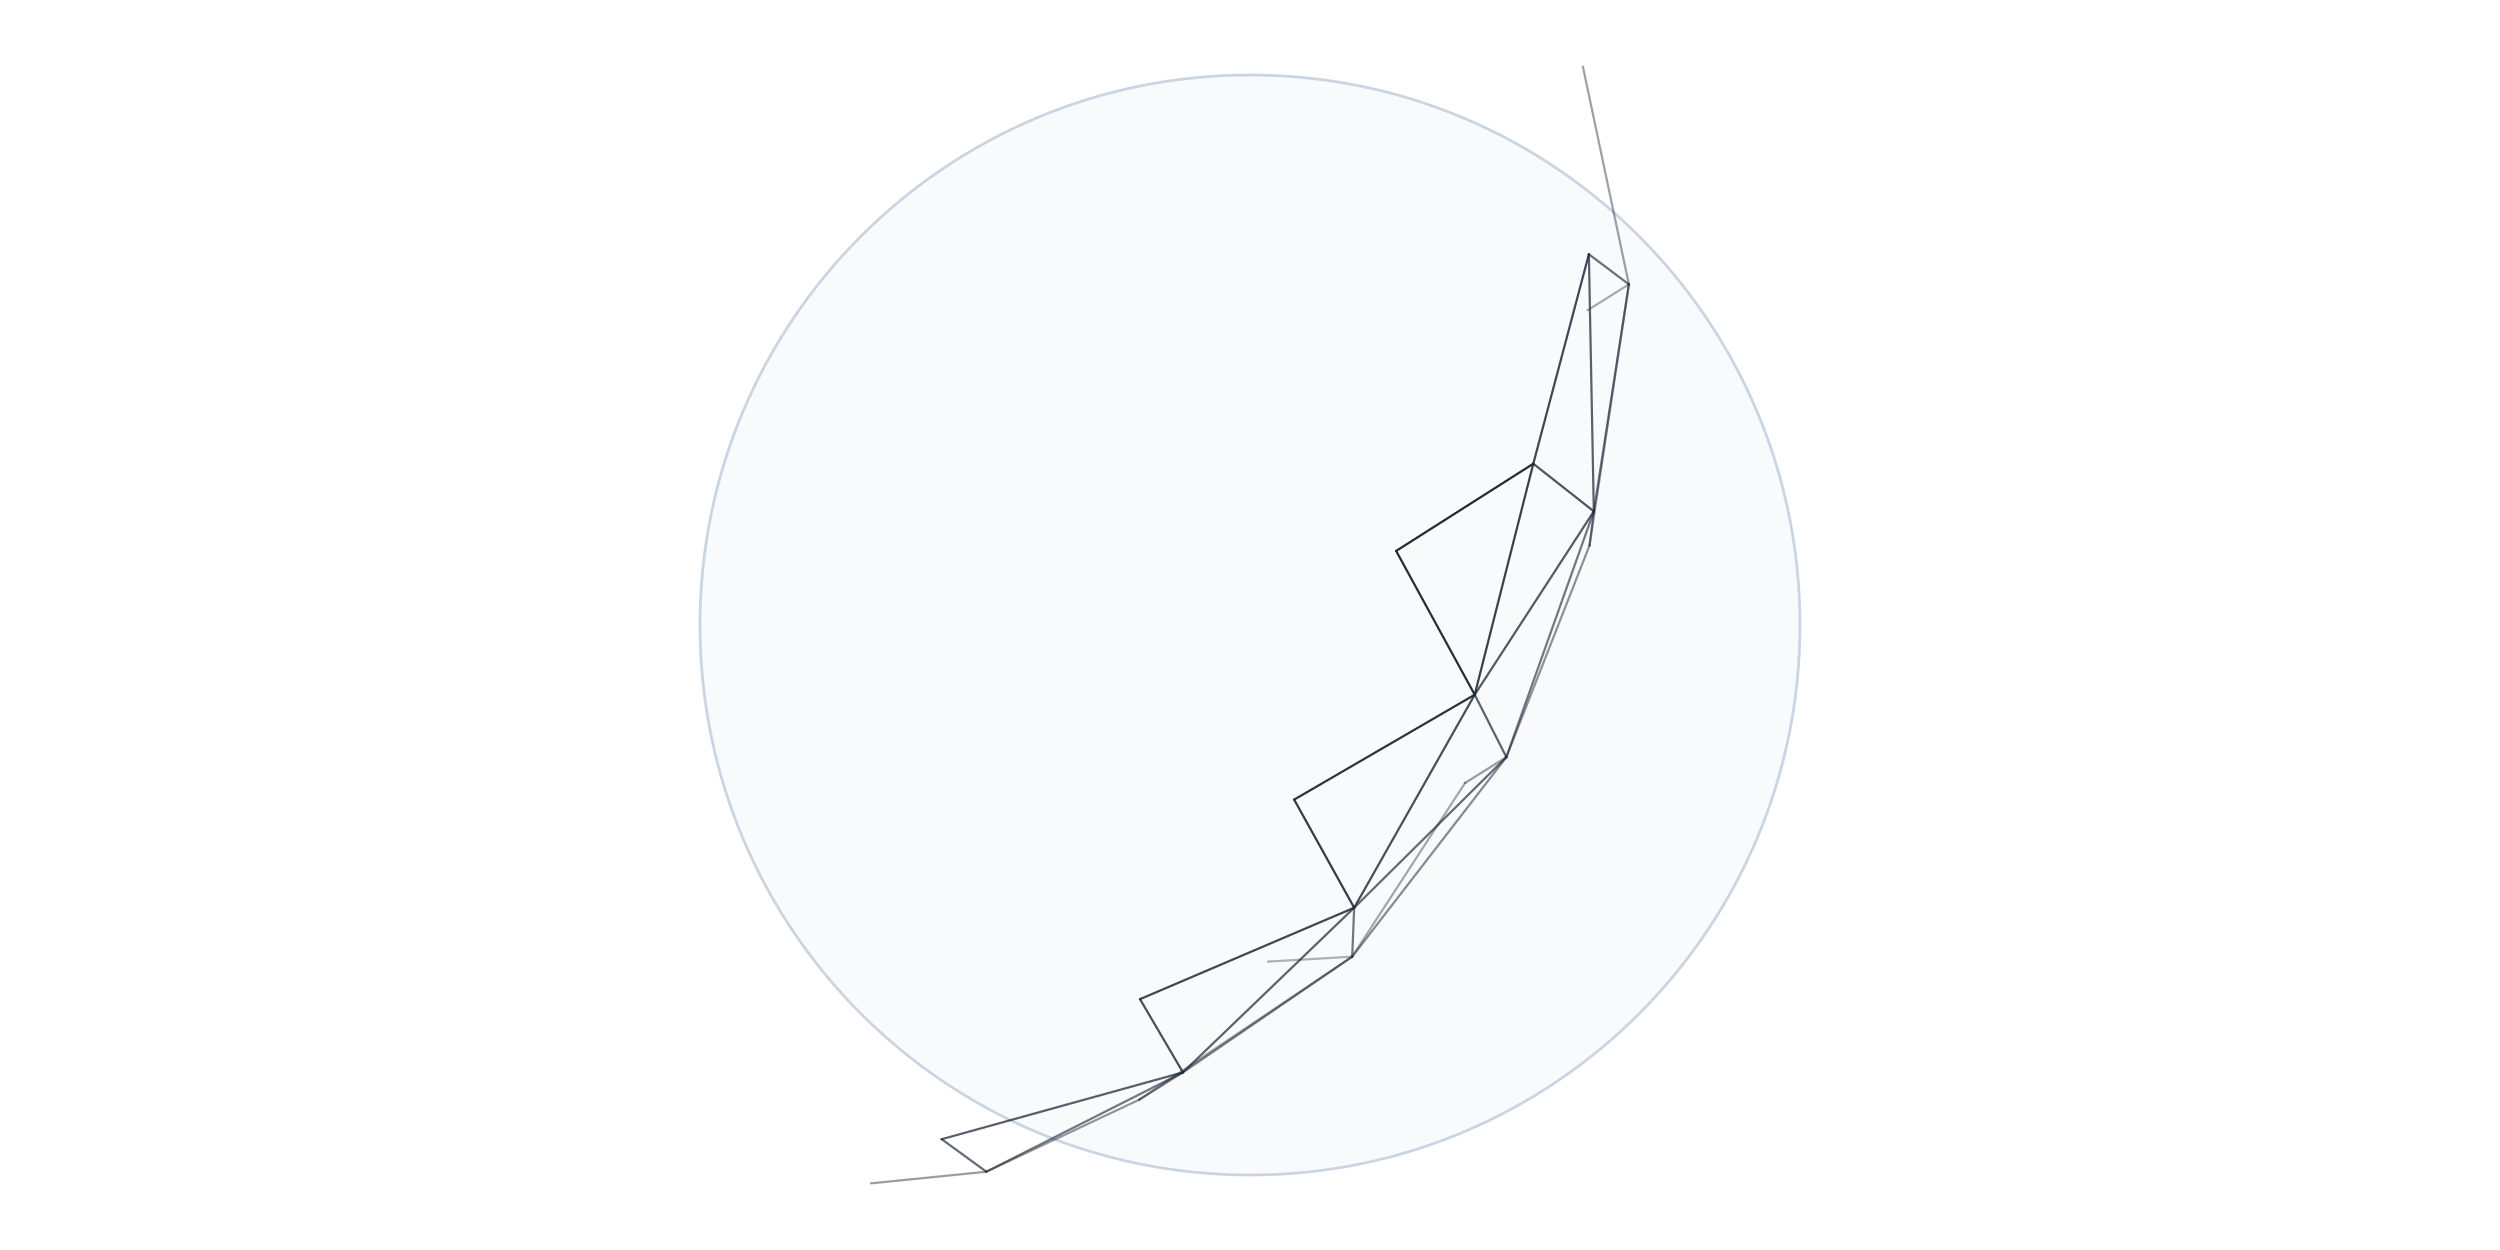
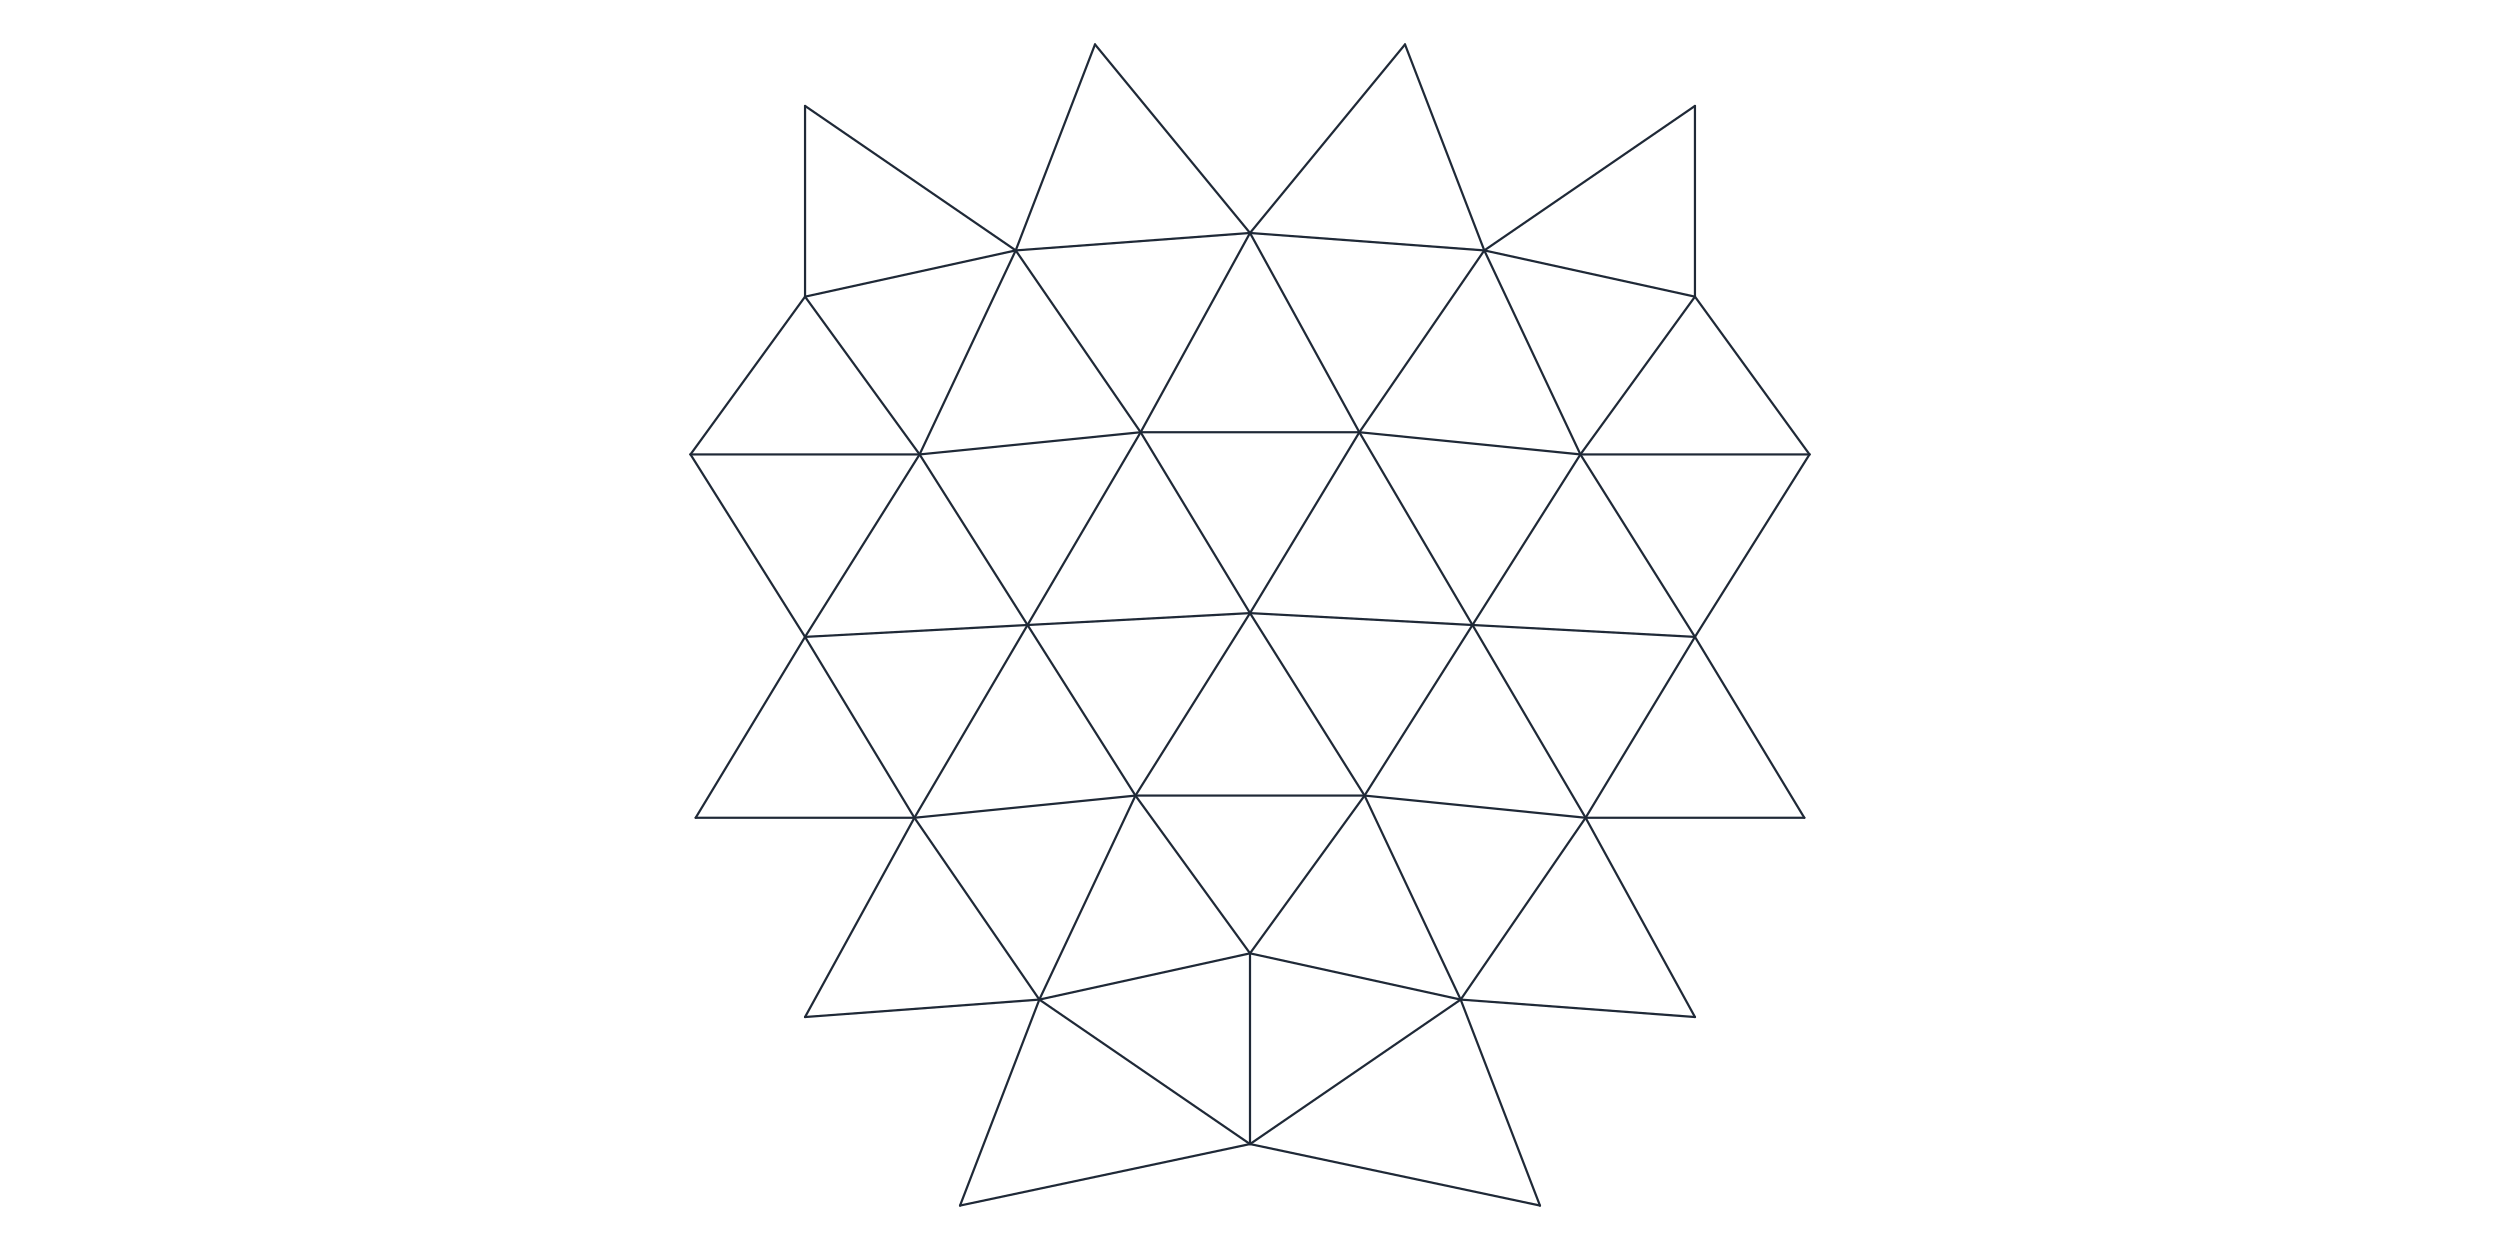
<svg xmlns="http://www.w3.org/2000/svg" width="900" height="450" viewBox="0 0 900 450" role="img" aria-label="CUT_MULTI grid">
  <rect width="100%" height="100%" fill="#ffffff" />
-   <circle cx="450.000" cy="225.000" r="198.000" fill="#f8fafc" stroke="#cbd5e1" stroke-width="1.0" />
  <g fill="none" stroke="#1f2937" stroke-width="0.8" stroke-linecap="round" stroke-linejoin="round">
-     <line x1="456.490" y1="346.175" x2="486.792" y2="344.394" stroke-opacity="0.350" />
-     <line x1="586.404" y1="102.369" x2="571.532" y2="111.672" stroke-opacity="0.382" />
-     <line x1="486.792" y1="344.394" x2="527.414" y2="281.869" stroke-opacity="0.401" />
-     <line x1="410.160" y1="395.866" x2="486.792" y2="344.394" stroke-opacity="0.439" />
-     <line x1="586.404" y1="102.369" x2="569.844" y2="24.000" stroke-opacity="0.440" />
-     <line x1="527.414" y1="281.869" x2="542.286" y2="272.566" stroke-opacity="0.449" />
-     <line x1="355.072" y1="421.811" x2="313.596" y2="426.000" stroke-opacity="0.459" />
-     <line x1="572.233" y1="196.365" x2="586.404" y2="102.369" stroke-opacity="0.464" />
-     <line x1="355.072" y1="421.811" x2="410.160" y2="395.866" stroke-opacity="0.479" />
-     <line x1="572.233" y1="196.365" x2="542.286" y2="272.566" stroke-opacity="0.497" />
-     <line x1="425.858" y1="386.046" x2="410.160" y2="395.866" stroke-opacity="0.532" />
-     <line x1="486.792" y1="344.394" x2="542.286" y2="272.566" stroke-opacity="0.537" />
-     <line x1="572.233" y1="196.365" x2="573.777" y2="184.089" stroke-opacity="0.540" />
-     <line x1="425.858" y1="386.046" x2="486.792" y2="344.394" stroke-opacity="0.582" />
-     <line x1="573.777" y1="184.089" x2="586.404" y2="102.369" stroke-opacity="0.594" />
-     <line x1="355.072" y1="421.811" x2="425.858" y2="386.046" stroke-opacity="0.622" />
-     <line x1="542.286" y1="272.566" x2="573.777" y2="184.089" stroke-opacity="0.627" />
-     <line x1="487.507" y1="326.772" x2="486.792" y2="344.394" stroke-opacity="0.632" />
-     <line x1="586.404" y1="102.369" x2="571.995" y2="91.544" stroke-opacity="0.655" />
-     <line x1="487.507" y1="326.772" x2="542.286" y2="272.566" stroke-opacity="0.680" />
-     <line x1="355.072" y1="421.811" x2="338.996" y2="410.111" stroke-opacity="0.690" />
-     <line x1="530.897" y1="250.089" x2="542.286" y2="272.566" stroke-opacity="0.720" />
-     <line x1="487.507" y1="326.772" x2="425.858" y2="386.046" stroke-opacity="0.725" />
-     <line x1="573.777" y1="184.089" x2="571.995" y2="91.544" stroke-opacity="0.732" />
-     <line x1="338.996" y1="410.111" x2="425.858" y2="386.046" stroke-opacity="0.744" />
-     <line x1="530.897" y1="250.089" x2="573.777" y2="184.089" stroke-opacity="0.763" />
-     <line x1="551.985" y1="166.939" x2="573.777" y2="184.089" stroke-opacity="0.789" />
-     <line x1="425.858" y1="386.046" x2="410.398" y2="359.686" stroke-opacity="0.809" />
-     <line x1="487.507" y1="326.772" x2="530.897" y2="250.089" stroke-opacity="0.816" />
-     <line x1="551.985" y1="166.939" x2="571.995" y2="91.544" stroke-opacity="0.850" />
-     <line x1="487.507" y1="326.772" x2="410.398" y2="359.686" stroke-opacity="0.859" />
-     <line x1="551.985" y1="166.939" x2="530.897" y2="250.089" stroke-opacity="0.881" />
-     <line x1="487.507" y1="326.772" x2="465.892" y2="287.858" stroke-opacity="0.907" />
-     <line x1="465.892" y1="287.858" x2="530.897" y2="250.089" stroke-opacity="0.947" />
-     <line x1="530.897" y1="250.089" x2="502.613" y2="198.334" stroke-opacity="0.974" />
-     <line x1="551.985" y1="166.939" x2="502.613" y2="198.334" stroke-opacity="1.000" />
+     <line x1="450.000" y1="83.872" x2="365.657" y2="90.147" />
+     <line x1="450.000" y1="83.872" x2="394.201" y2="16.000" />
+     <line x1="365.657" y1="90.147" x2="394.201" y2="16.000" />
+     <line x1="289.817" y1="106.798" x2="289.817" y2="38.137" />
+     <line x1="289.817" y1="106.798" x2="365.657" y2="90.147" />
+     <line x1="289.817" y1="38.137" x2="365.657" y2="90.147" />
+     <line x1="610.183" y1="106.798" x2="534.343" y2="90.147" />
+     <line x1="610.183" y1="106.798" x2="610.183" y2="38.137" />
+     <line x1="534.343" y1="90.147" x2="610.183" y2="38.137" />
+     <line x1="450.000" y1="83.872" x2="505.799" y2="16.000" />
+     <line x1="450.000" y1="83.872" x2="534.343" y2="90.147" />
+     <line x1="505.799" y1="16.000" x2="534.343" y2="90.147" />
+     <line x1="248.580" y1="163.590" x2="331.053" y2="163.590" />
+     <line x1="248.580" y1="163.590" x2="289.817" y2="229.279" />
+     <line x1="289.817" y1="229.279" x2="331.053" y2="163.590" />
+     <line x1="289.817" y1="106.798" x2="331.053" y2="163.590" />
+     <line x1="289.817" y1="106.798" x2="248.580" y2="163.590" />
+     <line x1="289.817" y1="366.128" x2="329.189" y2="294.394" />
+     <line x1="289.817" y1="366.128" x2="374.160" y2="359.853" />
+     <line x1="329.189" y1="294.394" x2="374.160" y2="359.853" />
+     <line x1="289.817" y1="229.279" x2="329.189" y2="294.394" />
+     <line x1="289.817" y1="229.279" x2="250.444" y2="294.394" />
+     <line x1="250.444" y1="294.394" x2="329.189" y2="294.394" />
+     <line x1="568.947" y1="163.590" x2="651.420" y2="163.590" />
+     <line x1="568.947" y1="163.590" x2="610.183" y2="229.279" />
+     <line x1="610.183" y1="229.279" x2="651.420" y2="163.590" />
+     <line x1="610.183" y1="106.798" x2="651.420" y2="163.590" />
+     <line x1="610.183" y1="106.798" x2="568.947" y2="163.590" />
+     <line x1="610.183" y1="366.128" x2="525.840" y2="359.853" />
+     <line x1="610.183" y1="366.128" x2="570.811" y2="294.394" />
+     <line x1="525.840" y1="359.853" x2="570.811" y2="294.394" />
+     <line x1="610.183" y1="229.279" x2="649.556" y2="294.394" />
+     <line x1="610.183" y1="229.279" x2="570.811" y2="294.394" />
+     <line x1="570.811" y1="294.394" x2="649.556" y2="294.394" />
+     <line x1="554.384" y1="434.000" x2="450.000" y2="411.863" />
+     <line x1="525.840" y1="359.853" x2="554.384" y2="434.000" />
+     <line x1="525.840" y1="359.853" x2="450.000" y2="411.863" />
+     <line x1="450.000" y1="411.863" x2="345.616" y2="434.000" />
+     <line x1="374.160" y1="359.853" x2="450.000" y2="411.863" />
+     <line x1="374.160" y1="359.853" x2="345.616" y2="434.000" />
+     <line x1="369.908" y1="225.000" x2="289.817" y2="229.279" />
+     <line x1="369.908" y1="225.000" x2="331.053" y2="163.590" />
+     <line x1="329.189" y1="294.394" x2="408.763" y2="286.410" />
+     <line x1="374.160" y1="359.853" x2="408.763" y2="286.410" />
+     <line x1="369.908" y1="225.000" x2="329.189" y2="294.394" />
+     <line x1="450.000" y1="83.872" x2="410.628" y2="155.606" />
+     <line x1="365.657" y1="90.147" x2="410.628" y2="155.606" />
+     <line x1="365.657" y1="90.147" x2="331.053" y2="163.590" />
+     <line x1="534.343" y1="90.147" x2="568.947" y2="163.590" />
+     <line x1="450.000" y1="83.872" x2="489.372" y2="155.606" />
+     <line x1="534.343" y1="90.147" x2="489.372" y2="155.606" />
+     <line x1="530.092" y1="225.000" x2="568.947" y2="163.590" />
+     <line x1="530.092" y1="225.000" x2="610.183" y2="229.279" />
+     <line x1="491.237" y1="286.410" x2="570.811" y2="294.394" />
+     <line x1="491.237" y1="286.410" x2="525.840" y2="359.853" />
+     <line x1="530.092" y1="225.000" x2="570.811" y2="294.394" />
+     <line x1="450.000" y1="343.202" x2="525.840" y2="359.853" />
+     <line x1="450.000" y1="343.202" x2="450.000" y2="411.863" />
+     <line x1="450.000" y1="343.202" x2="374.160" y2="359.853" />
+     <line x1="450.000" y1="343.202" x2="408.763" y2="286.410" />
+     <line x1="369.908" y1="225.000" x2="408.763" y2="286.410" />
+     <line x1="331.053" y1="163.590" x2="410.628" y2="155.606" />
+     <line x1="369.908" y1="225.000" x2="410.628" y2="155.606" />
+     <line x1="489.372" y1="155.606" x2="568.947" y2="163.590" />
+     <line x1="530.092" y1="225.000" x2="489.372" y2="155.606" />
+     <line x1="410.628" y1="155.606" x2="489.372" y2="155.606" />
+     <line x1="530.092" y1="225.000" x2="491.237" y2="286.410" />
+     <line x1="450.000" y1="343.202" x2="491.237" y2="286.410" />
+     <line x1="530.092" y1="225.000" x2="450.000" y2="220.721" />
+     <line x1="491.237" y1="286.410" x2="450.000" y2="220.721" />
+     <line x1="369.908" y1="225.000" x2="450.000" y2="220.721" />
+     <line x1="408.763" y1="286.410" x2="450.000" y2="220.721" />
+     <line x1="408.763" y1="286.410" x2="491.237" y2="286.410" />
+     <line x1="410.628" y1="155.606" x2="450.000" y2="220.721" />
+     <line x1="450.000" y1="220.721" x2="489.372" y2="155.606" />
  </g>
</svg>
